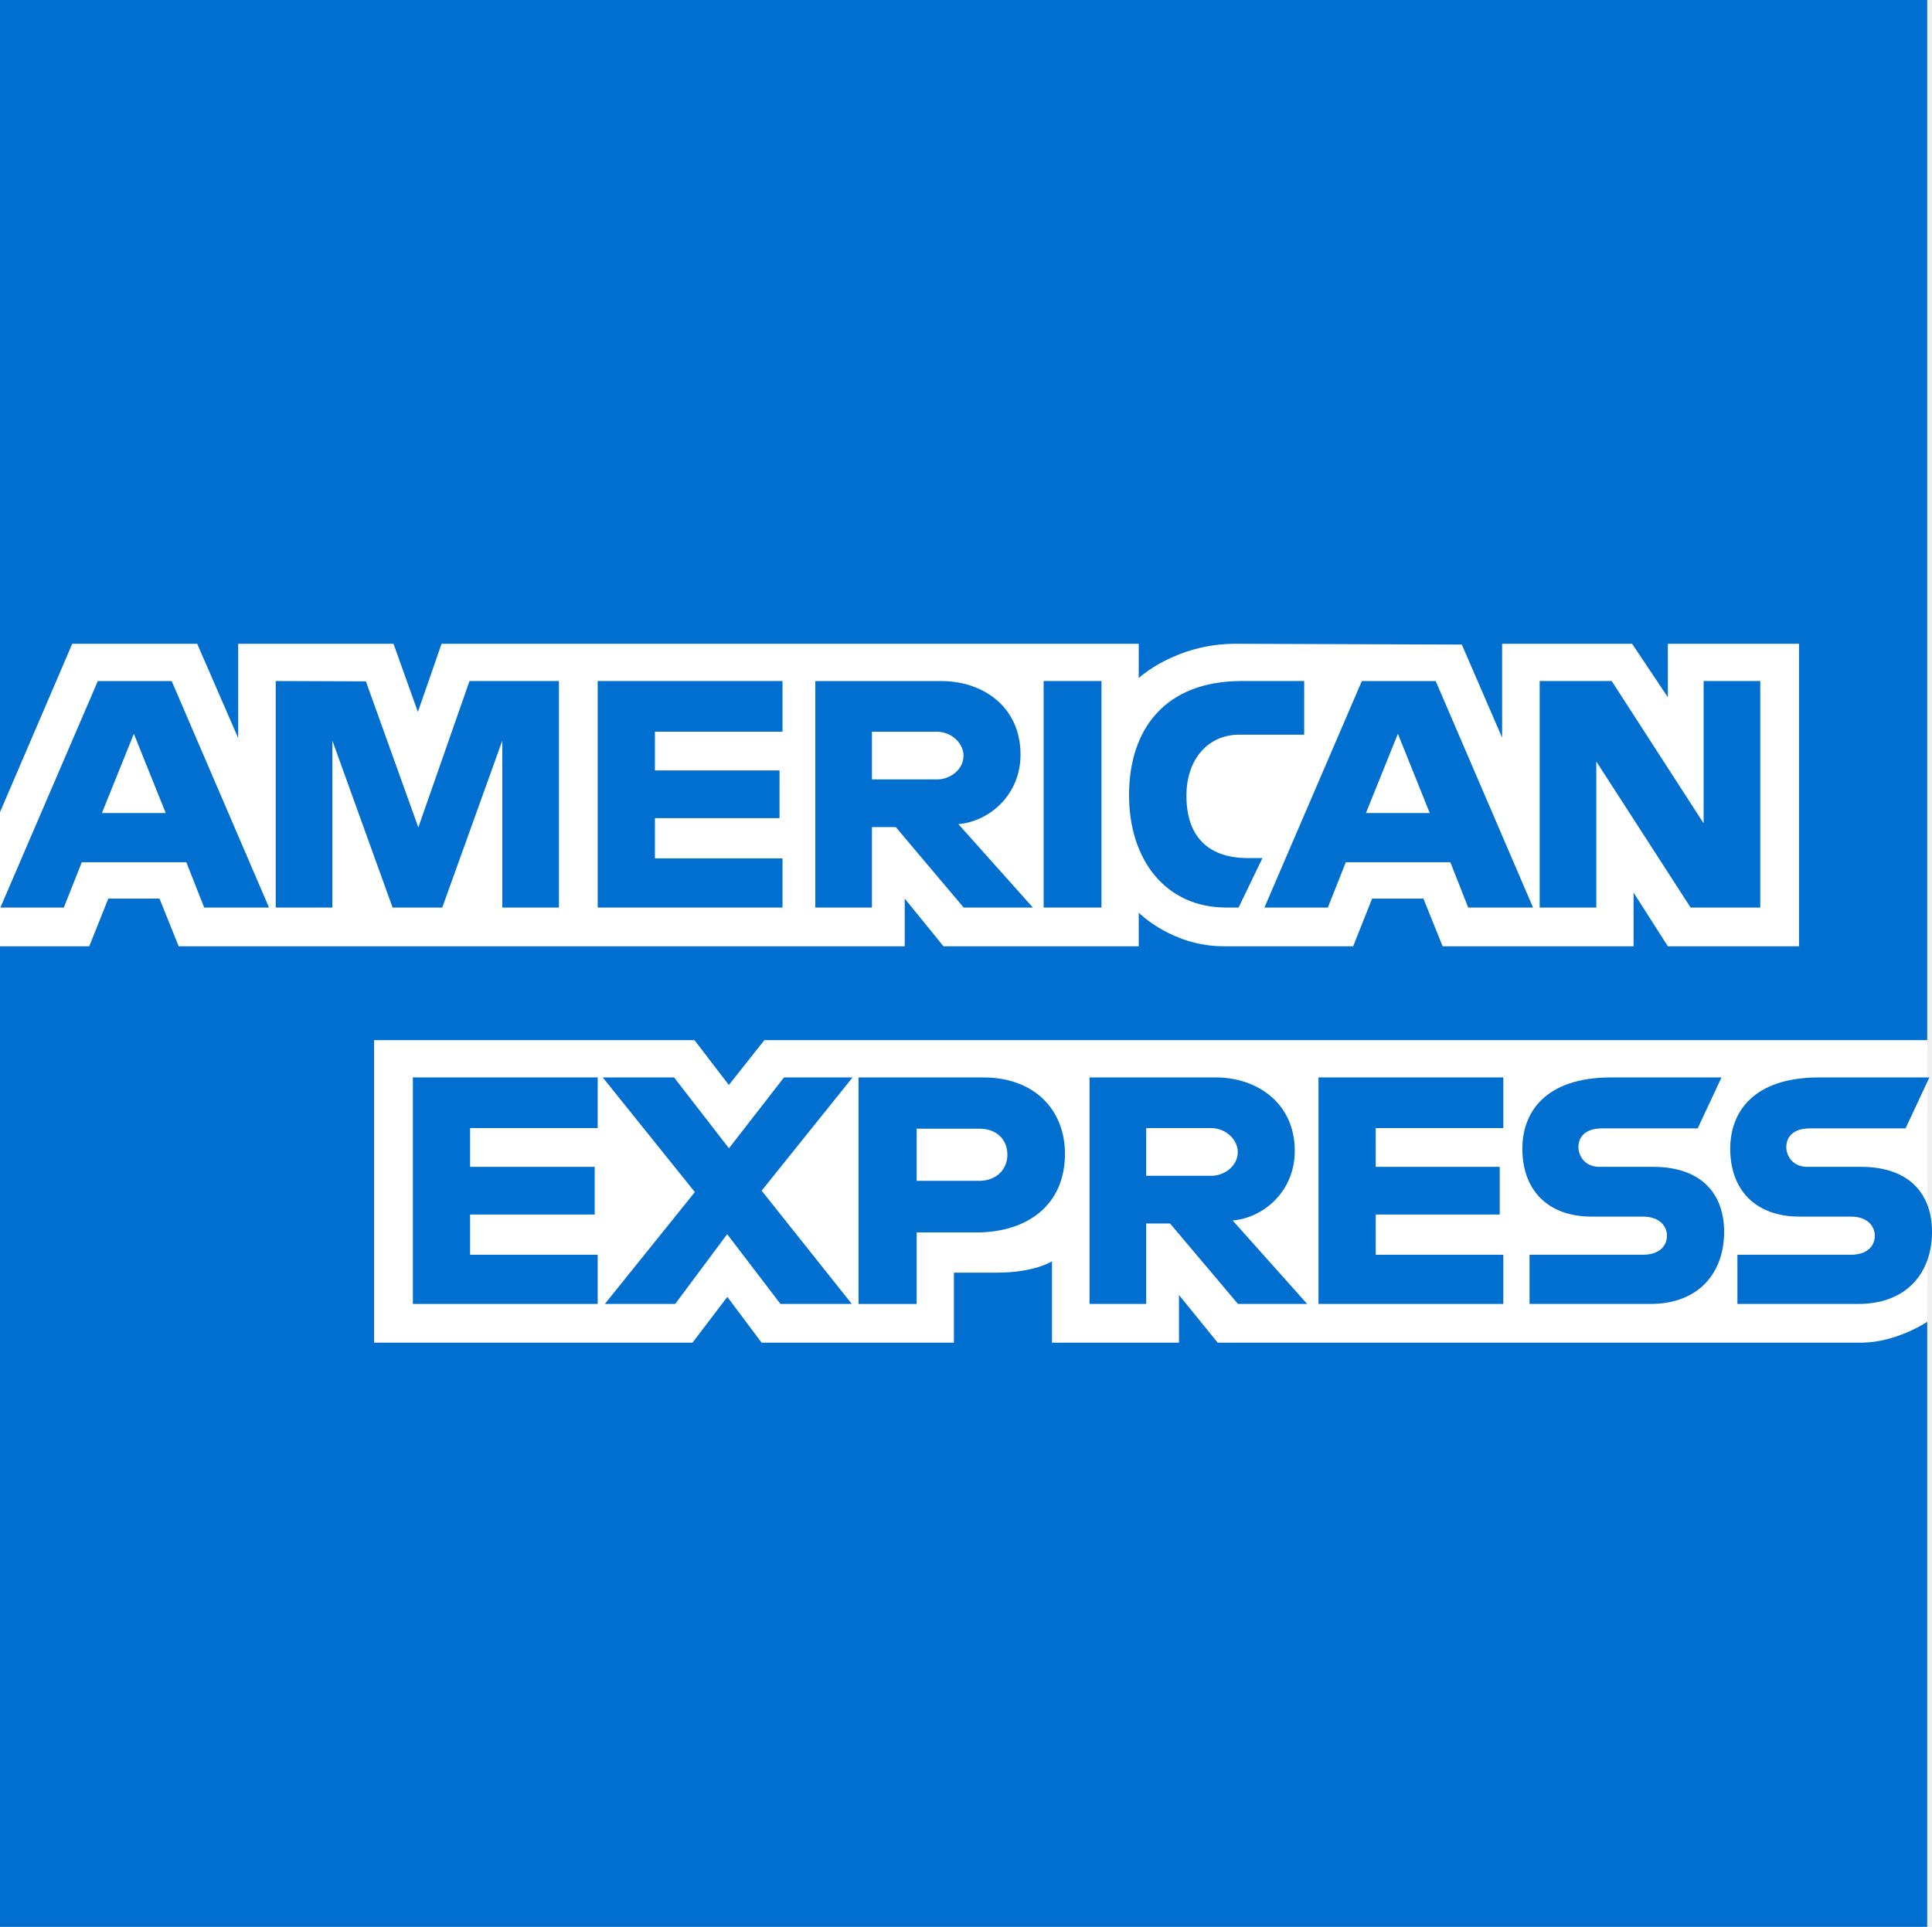
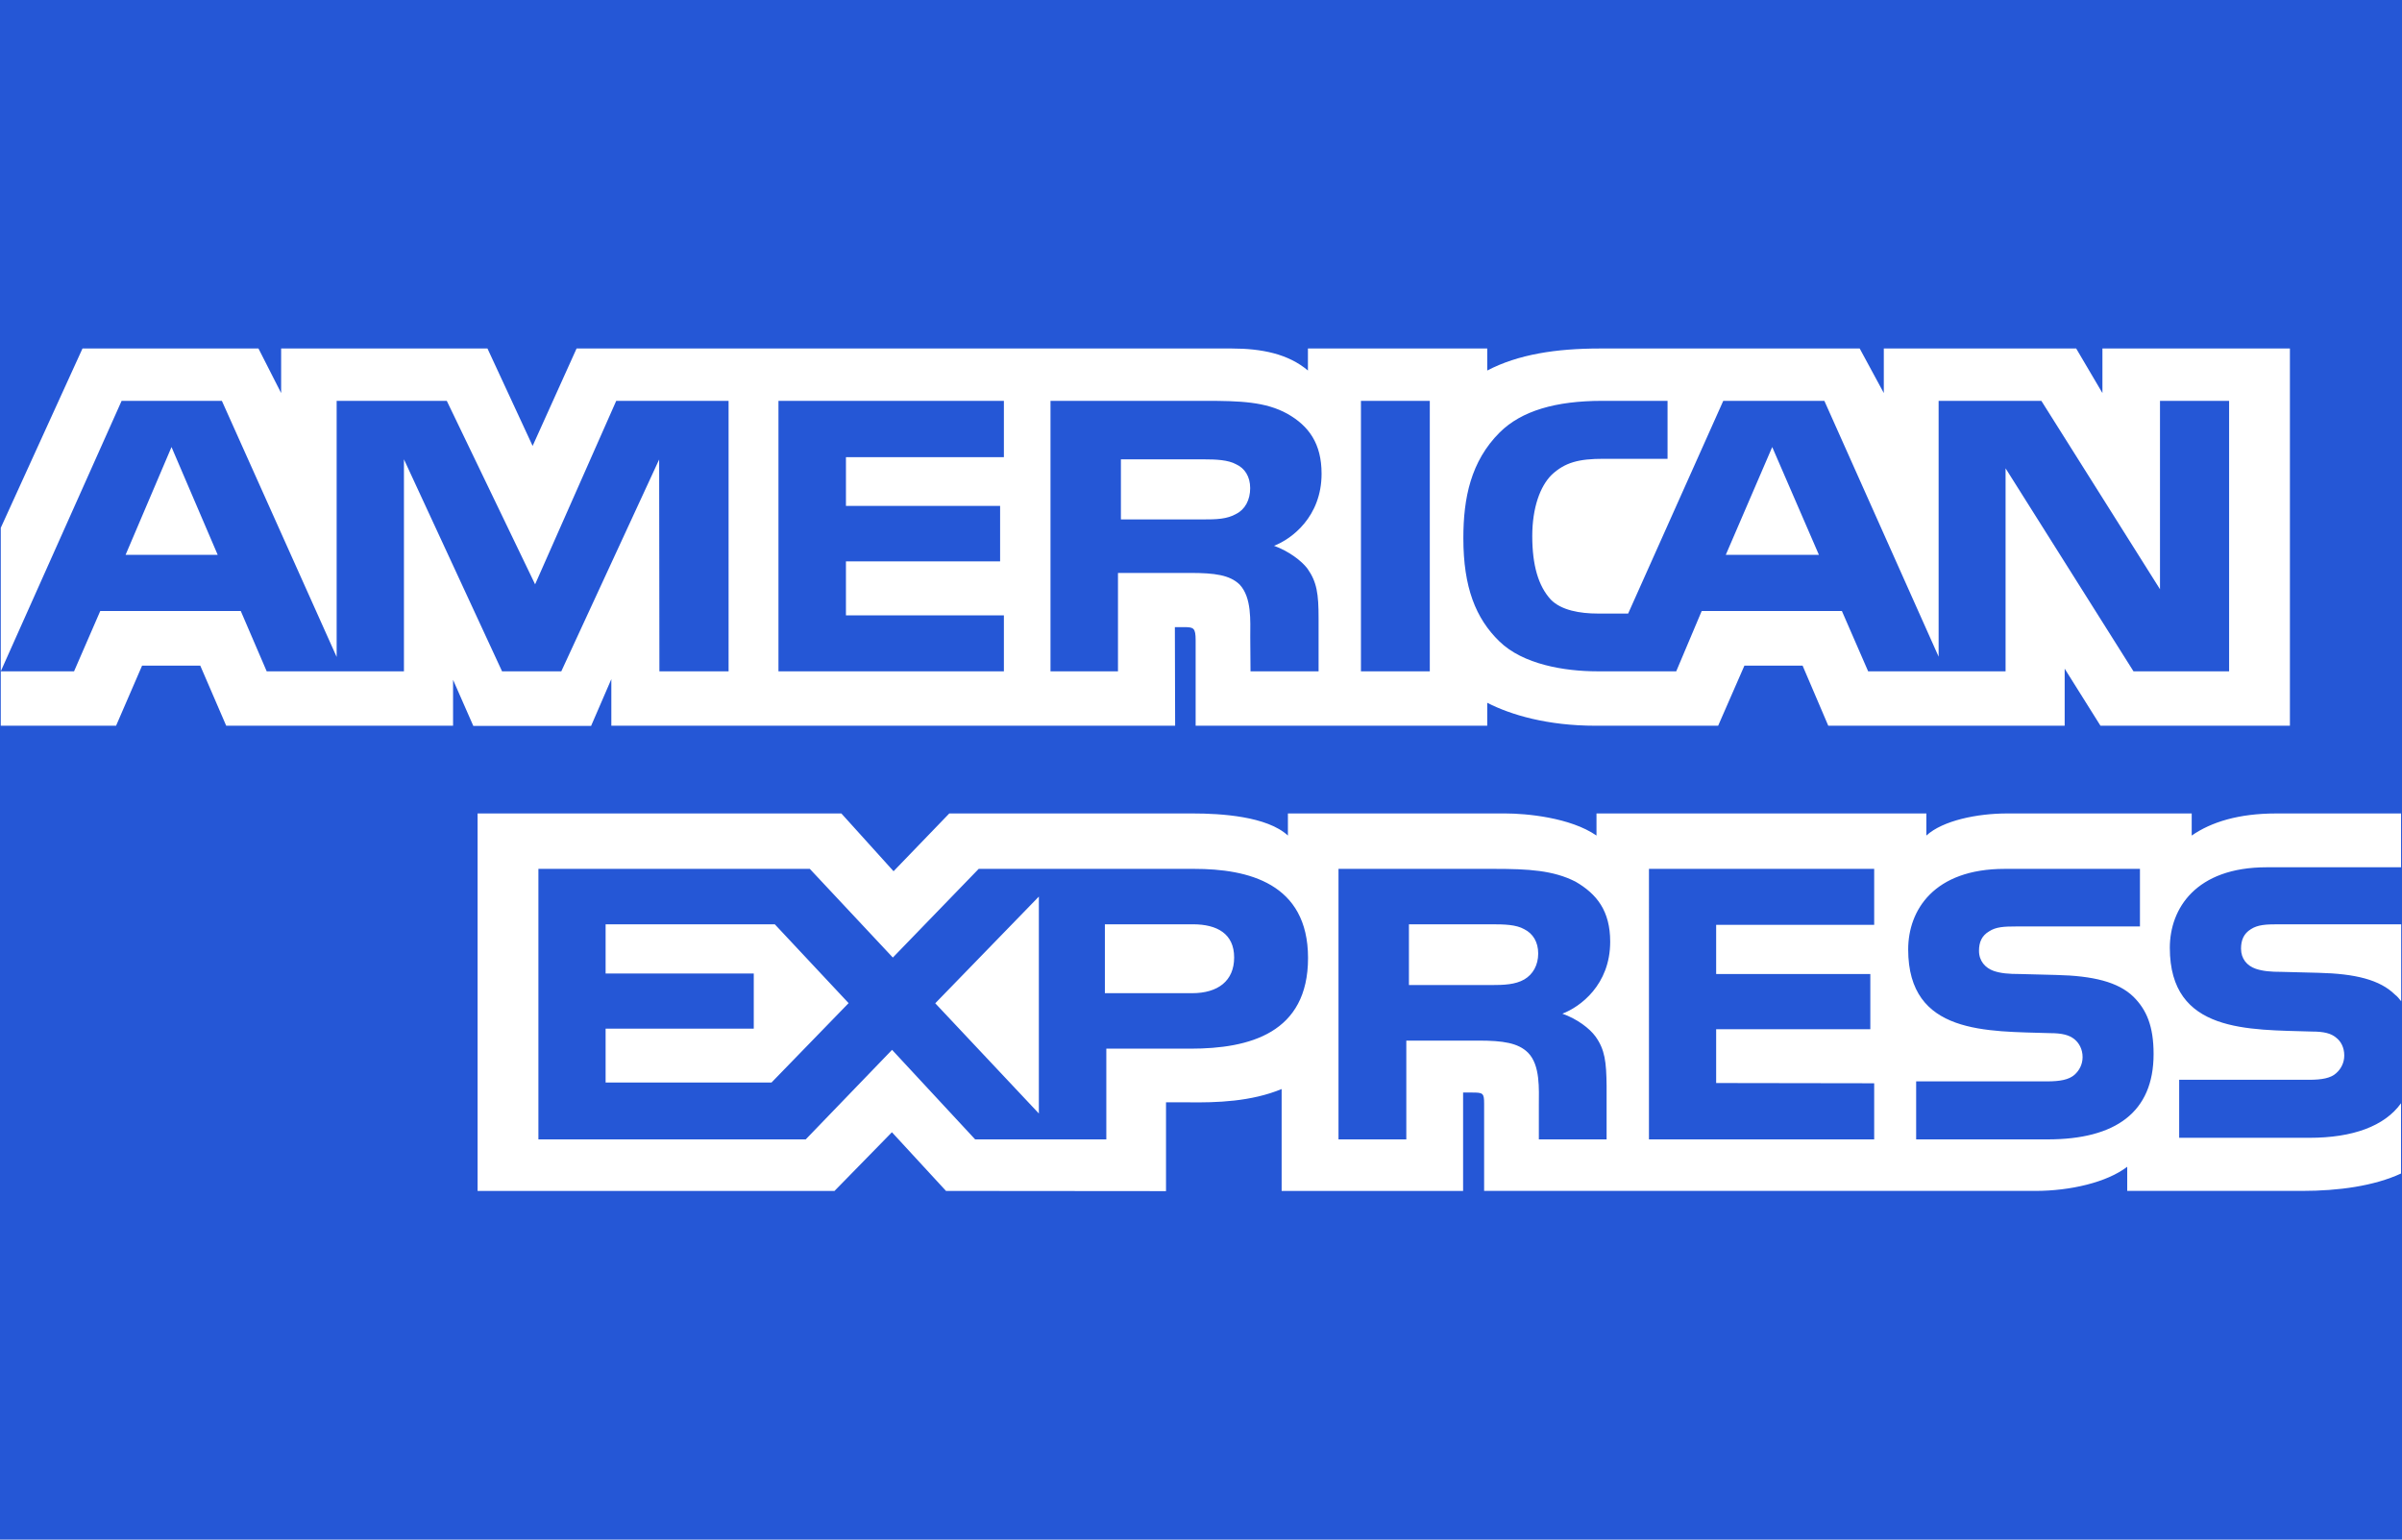
- <svg xmlns="http://www.w3.org/2000/svg" width="1000" height="997.517" id="svg2" version="1.1">
-   <defs id="defs4" />
-   <g id="layer1" transform="translate(-55.5,-1002.345)">
-     <path id="path3078" d="m 55.5,1002.345 997.517,0 0,538.489 -49.374,77.147 49.374,68.661 0,313.219 -997.517,0 0,-507.63 L 86.359,1456.744 55.5,1422.799 Z" style="fill:#016fd0;fill-opacity:1;stroke:none" />
-     <path id="path3082" d="m 249.14,1697.444 0,-156.609 165.82,0 17.791,23.192 18.379,-23.192 601.887,0 0,145.809 c 0,0 -15.74,10.644 -33.945,10.801 l -333.277,0 -20.058,-24.687 0,24.687 -65.73,0 0,-42.142 c 0,0 -8.979,5.883 -28.39,5.883 l -22.373,0 0,36.259 -99.52,0 -17.765,-23.69 -18.038,23.69 z" style="fill:#ffffff;stroke:none" />
-     <path id="path3080" d="m 55.5,1422.799 37.393,-87.177 64.668,0 21.221,48.833 0,-48.833 80.388,0 12.633,35.295 12.247,-35.295 360.857,0 0,17.744 c 0,0 18.97,-17.744 50.146,-17.744 l 117.085,0.409 20.855,48.194 0,-48.603 67.273,0 18.515,27.683 0,-27.683 67.89,0 0,156.609 -67.89,0 -17.744,-27.773 0,27.773 -98.838,0 -9.94,-24.687 -26.571,0 -9.778,24.687 -67.029,0 c -26.826,0 -43.974,-17.382 -43.974,-17.382 l 0,17.382 -101.063,0 -20.058,-24.687 0,24.687 -375.805,0 -9.933,-24.687 -26.486,0 -9.863,24.687 -46.199,0 z" style="fill:#ffffff;stroke:none" />
-     <path id="path3046" d="m 106.128,1354.929 -50.435,117.264 32.836,0 9.306,-23.482 54.1,0 9.258,23.482 33.559,0 -50.387,-117.264 -38.236,0 z m 18.66,27.291 16.49,41.033 -33.029,0 16.538,-41.033 z" style="fill:#016fd0;fill-opacity:1;stroke:none" />
-     <path id="path3048" d="m 198.223,1472.174 0,-117.264 46.662,0.173 27.14,75.605 26.49,-75.778 46.288,0 0,117.264 -29.316,0 0,-86.405 -31.076,86.405 -25.71,0 -31.162,-86.405 0,86.405 z" style="fill:#016fd0;fill-opacity:1;stroke:none" />
-     <path id="path3050" d="m 364.861,1472.174 0,-117.264 95.663,0 0,26.23 -66.038,0 0,20.058 64.495,0 0,24.687 -64.495,0 0,20.83 66.038,0 0,25.459 z" style="fill:#016fd0;fill-opacity:1;stroke:none" />
-     <path id="path3052" d="m 477.497,1354.929 0,117.264 29.316,0 0,-41.66 12.344,0 35.15,41.66 35.825,0 -38.574,-43.203 c 15.831,-1.336 32.161,-14.923 32.161,-36.018 0,-24.677 -19.368,-38.043 -40.985,-38.043 l -65.238,0 z m 29.316,26.23 33.511,0 c 8.039,0 13.887,6.288 13.887,12.344 0,7.79 -7.577,12.344 -13.453,12.344 l -33.945,0 0,-24.687 z" style="fill:#016fd0;fill-opacity:1;stroke:none" />
-     <path id="path3054" d="m 625.62,1472.174 -29.933,0 0,-117.264 29.933,0 z" style="fill:#016fd0;fill-opacity:1;stroke:none" />
-     <path id="path3056" d="m 696.595,1472.174 -6.461,0 c -31.262,0 -50.242,-24.629 -50.242,-58.15 0,-34.349 18.768,-59.114 58.246,-59.114 l 32.402,0 0,27.773 -33.587,0 c -16.026,0 -27.36,12.507 -27.36,31.631 0,22.71 12.96,32.248 31.63,32.248 l 7.715,0 z" style="fill:#016fd0;fill-opacity:1;stroke:none" />
-     <path style="fill:#016fd0;fill-opacity:1;stroke:none" d="m 760.387,1354.929 -50.435,117.264 32.836,0 9.306,-23.482 54.1,0 9.258,23.482 33.559,0 -50.387,-117.264 -38.236,0 z m 18.66,27.291 16.49,41.033 -33.029,0 16.538,-41.033 z" id="path3058" />
-     <path id="path3060" d="m 852.433,1472.174 0,-117.264 37.272,0 47.59,73.676 0,-73.676 29.316,0 0,117.264 -36.066,0 -48.796,-75.605 0,75.605 z" style="fill:#016fd0;fill-opacity:1;stroke:none" />
-     <path style="fill:#016fd0;fill-opacity:1;stroke:none" d="m 269.199,1677.386 0,-117.264 95.663,0 0,26.23 -66.038,0 0,20.058 64.495,0 0,24.687 -64.495,0 0,20.83 66.038,0 0,25.459 z" id="path3062" />
-     <path id="path3064" d="m 737.947,1677.386 0,-117.264 95.663,0 0,26.23 -66.038,0 0,20.058 64.187,0 0,24.687 -64.187,0 0,20.83 66.038,0 0,25.459 z" style="fill:#016fd0;fill-opacity:1;stroke:none" />
-     <path id="path3066" d="m 368.574,1677.386 46.578,-57.909 -47.687,-59.355 36.934,0 28.4,36.693 28.496,-36.693 35.488,0 -47.06,58.632 46.664,58.632 -36.929,0 -27.575,-36.115 -26.905,36.115 z" style="fill:#016fd0;fill-opacity:1;stroke:none" />
-     <path style="fill:#016fd0;fill-opacity:1;stroke:none" d="m 499.869,1560.141 0,117.264 30.088,0 0,-37.031 30.859,0 c 26.111,0 45.903,-13.852 45.903,-40.792 0,-22.316 -15.523,-39.442 -42.094,-39.442 l -64.756,0 z m 30.088,26.519 32.498,0 c 8.435,0 14.465,5.17 14.465,13.501 0,7.826 -5.999,13.501 -14.562,13.501 l -32.402,0 0,-27.002 z" id="path3068" />
-     <path style="fill:#016fd0;fill-opacity:1;stroke:none" d="m 619.448,1560.122 0,117.264 29.316,0 0,-41.66 12.344,0 35.15,41.66 35.825,0 -38.574,-43.203 c 15.831,-1.336 32.161,-14.923 32.161,-36.018 0,-24.676 -19.368,-38.043 -40.985,-38.043 l -65.238,0 z m 29.316,26.23 33.511,0 c 8.039,0 13.887,6.288 13.887,12.344 0,7.791 -7.577,12.344 -13.453,12.344 l -33.945,0 0,-24.687 z" id="path3072" />
-     <path id="path3074" d="m 847.187,1677.386 0,-25.459 58.671,0 c 8.681,0 12.44,-4.691 12.44,-9.836 0,-4.93 -3.747,-9.913 -12.44,-9.913 l -26.513,0 c -23.046,0 -35.88,-14.041 -35.88,-35.121 0,-18.802 11.753,-36.934 45.999,-36.934 l 57.089,0 -12.344,26.384 -49.374,0 c -9.438,0 -12.344,4.953 -12.344,9.682 0,4.861 3.59,10.222 10.801,10.222 l 27.773,0 c 25.69,0 36.838,14.572 36.838,33.656 0,20.516 -12.422,37.32 -38.236,37.32 z" style="fill:#016fd0;fill-opacity:1;stroke:none" />
-     <path style="fill:#016fd0;fill-opacity:1;stroke:none" d="m 954.784,1677.386 0,-25.459 58.671,0 c 8.681,0 12.44,-4.691 12.44,-9.836 0,-4.93 -3.747,-9.913 -12.44,-9.913 l -26.513,0 c -23.046,0 -35.88,-14.041 -35.88,-35.121 0,-18.802 11.753,-36.934 45.999,-36.934 l 57.089,0 -12.344,26.384 -49.374,0 c -9.438,0 -12.344,4.953 -12.344,9.682 0,4.861 3.59,10.222 10.801,10.222 l 27.773,0 c 25.69,0 36.838,14.572 36.838,33.656 0,20.516 -12.422,37.32 -38.236,37.32 z" id="path3076" />
-   </g>
+ <svg xmlns="http://www.w3.org/2000/svg" width="780" height="500" enable-background="new 0 0 780 500" version="1.1" viewBox="0 0 780 500" xml:space="preserve">
+   <rect width="780" height="500" fill="#2557D6" />
+   <path d="m0.253 235.69h37.441l8.442-19.51h18.9l8.42 19.51h73.668v-14.915l6.576 14.98h38.243l6.576-15.202v15.138h183.08l-0.085-32.026h3.542c2.479 0.083 3.204 0.302 3.204 4.226v27.8h94.689v-7.455c7.639 3.92 19.518 7.455 35.148 7.455h39.836l8.525-19.51h18.9l8.337 19.51h76.765v-18.532l11.626 18.532h61.515v-122.51h-60.88v14.468l-8.522-14.468h-62.471v14.468l-7.828-14.468h-84.38c-14.123 0-26.539 1.889-36.569 7.153v-7.153h-58.229v7.153c-6.383-5.426-15.079-7.153-24.75-7.153h-212.74l-14.274 31.641-14.659-31.641h-67.005v14.468l-7.362-14.468h-57.145l-26.539 58.246v64.261h3e-3zm236.34-17.67h-22.464l-0.083-68.794-31.775 68.793h-19.24l-31.858-68.854v68.854h-44.57l-8.42-19.592h-45.627l-8.505 19.592h-23.801l39.241-87.837h32.559l37.269 83.164v-83.164h35.766l28.678 59.587 26.344-59.587h36.485l1e-3 87.838zm-165.9-37.823l-14.998-35.017-14.915 35.017h29.913zm255.3 37.821h-73.203v-87.837h73.203v18.291h-51.289v15.833h50.06v18.005h-50.061v17.542h51.289l1e-3 18.166zm103.16-64.18c0 14.004-9.755 21.24-15.439 23.412 4.794 1.748 8.891 4.838 10.84 7.397 3.094 4.369 3.628 8.271 3.628 16.116v17.255h-22.104l-0.083-11.077c0-5.285 0.528-12.886-3.458-17.112-3.202-3.09-8.083-3.76-15.973-3.76h-23.523v31.95h-21.914v-87.838h50.401c11.199 0 19.451 0.283 26.535 4.207 6.933 3.924 11.09 9.652 11.09 19.45zm-27.699 13.042c-3.013 1.752-6.573 1.81-10.841 1.81h-26.62v-19.51h26.982c3.818 0 7.804 0.164 10.393 1.584 2.842 1.28 4.601 4.003 4.601 7.765 0 3.84-1.674 6.929-4.515 8.351zm62.844 51.138h-22.358v-87.837h22.358v87.837zm259.56 0h-31.053l-41.535-65.927v65.927h-44.628l-8.527-19.592h-45.521l-8.271 19.592h-25.648c-10.649 0-24.138-2.257-31.773-9.715-7.701-7.458-11.708-17.56-11.708-33.533 0-13.027 2.395-24.936 11.812-34.347 7.085-7.01 18.18-10.242 33.28-10.242h21.215v18.821h-20.771c-7.997 0-12.514 1.14-16.862 5.203-3.735 3.699-6.298 10.69-6.298 19.897 0 9.41 1.951 16.196 6.023 20.628 3.373 3.476 9.506 4.53 15.272 4.53h9.842l30.884-69.076h32.835l37.102 83.081v-83.08h33.366l38.519 61.174v-61.174h22.445v87.833zm-133.2-37.82l-15.165-35.017-15.081 35.017h30.246zm189.04 178.08c-5.322 7.457-15.694 11.238-29.736 11.238h-42.319v-18.84h42.147c4.181 0 7.106-0.527 8.868-2.175 1.665-1.474 2.605-3.554 2.591-5.729 0-2.561-1.064-4.593-2.677-5.811-1.59-1.342-3.904-1.95-7.722-1.95-20.574-0.67-46.244 0.608-46.244-27.194 0-12.742 8.443-26.156 31.439-26.156h43.649v-17.479h-40.557c-12.237 0-21.129 2.81-27.425 7.174v-7.175h-59.985c-9.595 0-20.854 2.279-26.179 7.175v-7.175h-107.12v7.175c-8.524-5.892-22.908-7.175-29.549-7.175h-70.656v7.175c-6.745-6.258-21.742-7.175-30.886-7.175h-79.077l-18.094 18.764-16.949-18.764h-118.13v122.59h115.9l18.646-19.062 17.565 19.062 71.442 0.061v-28.838h7.021c9.479 0.14 20.66-0.228 30.523-4.312v33.085h58.928v-31.952h2.842c3.628 0 3.985 0.144 3.985 3.615v28.333h179.01c11.364 0 23.244-2.786 29.824-7.845v7.845h56.78c11.815 0 23.354-1.587 32.134-5.649l2e-3 -22.84zm-354.94-47.155c0 24.406-19.005 29.445-38.159 29.445h-27.343v29.469h-42.591l-26.984-29.086-28.042 29.086h-86.802v-87.859h88.135l26.961 28.799 27.875-28.799h70.021c17.389 0 36.929 4.613 36.929 28.945zm-174.22 40.434h-53.878v-17.48h48.11v-17.926h-48.11v-15.974h54.939l23.969 25.604-25.03 25.776zm86.81 10.06l-33.644-35.789 33.644-34.65v70.439zm49.757-39.066h-28.318v-22.374h28.572c7.912 0 13.404 3.09 13.404 10.772 0 7.599-5.238 11.602-13.658 11.602zm148.36-40.373h73.138v18.17h-51.315v15.973h50.062v17.926h-50.062v17.48l51.314 0.08v18.23h-73.139l2e-3 -87.859zm-28.119 47.029c4.878 1.725 8.865 4.816 10.734 7.375 3.095 4.291 3.542 8.294 3.631 16.037v17.418h-22.002v-10.992c0-5.286 0.531-13.112-3.542-17.198-3.201-3.147-8.083-3.899-16.076-3.899h-23.42v32.09h-22.02v-87.859h50.594c11.093 0 19.173 0.47 26.366 4.146 6.915 4.004 11.266 9.487 11.266 19.511-1e-3 14.022-9.764 21.178-15.531 23.371zm-12.385-11.107c-2.932 1.667-6.556 1.811-10.818 1.811h-26.622v-19.732h26.982c3.902 0 7.807 0.08 10.458 1.587 2.84 1.423 4.538 4.146 4.538 7.903 0 3.758-1.699 6.786-4.538 8.431zm197.82 5.597c4.27 4.229 6.554 9.571 6.554 18.613 0 18.9-12.322 27.723-34.425 27.723h-42.68v-18.84h42.51c4.157 0 7.104-0.525 8.95-2.175 1.508-1.358 2.589-3.333 2.589-5.729 0-2.561-1.17-4.592-2.675-5.811-1.675-1.34-3.986-1.949-7.803-1.949-20.493-0.67-46.157 0.609-46.157-27.192 0-12.744 8.355-26.158 31.33-26.158h43.932v18.7h-40.198c-3.984 0-6.575 0.145-8.779 1.587-2.4 1.422-3.29 3.534-3.29 6.319 0 3.314 2.037 5.57 4.795 6.546 2.311 0.77 4.795 0.995 8.526 0.995l11.797 0.306c11.895 0.276 20.061 2.248 25.024 7.065zm86.955-23.52h-39.938c-3.986 0-6.638 0.144-8.867 1.587-2.312 1.423-3.202 3.534-3.202 6.322 0 3.314 1.951 5.568 4.791 6.544 2.312 0.771 4.795 0.996 8.444 0.996l11.878 0.304c11.983 0.284 19.982 2.258 24.86 7.072 0.891 0.67 1.422 1.422 2.033 2.175v-25h1e-3z" fill="#fff" />
</svg>
